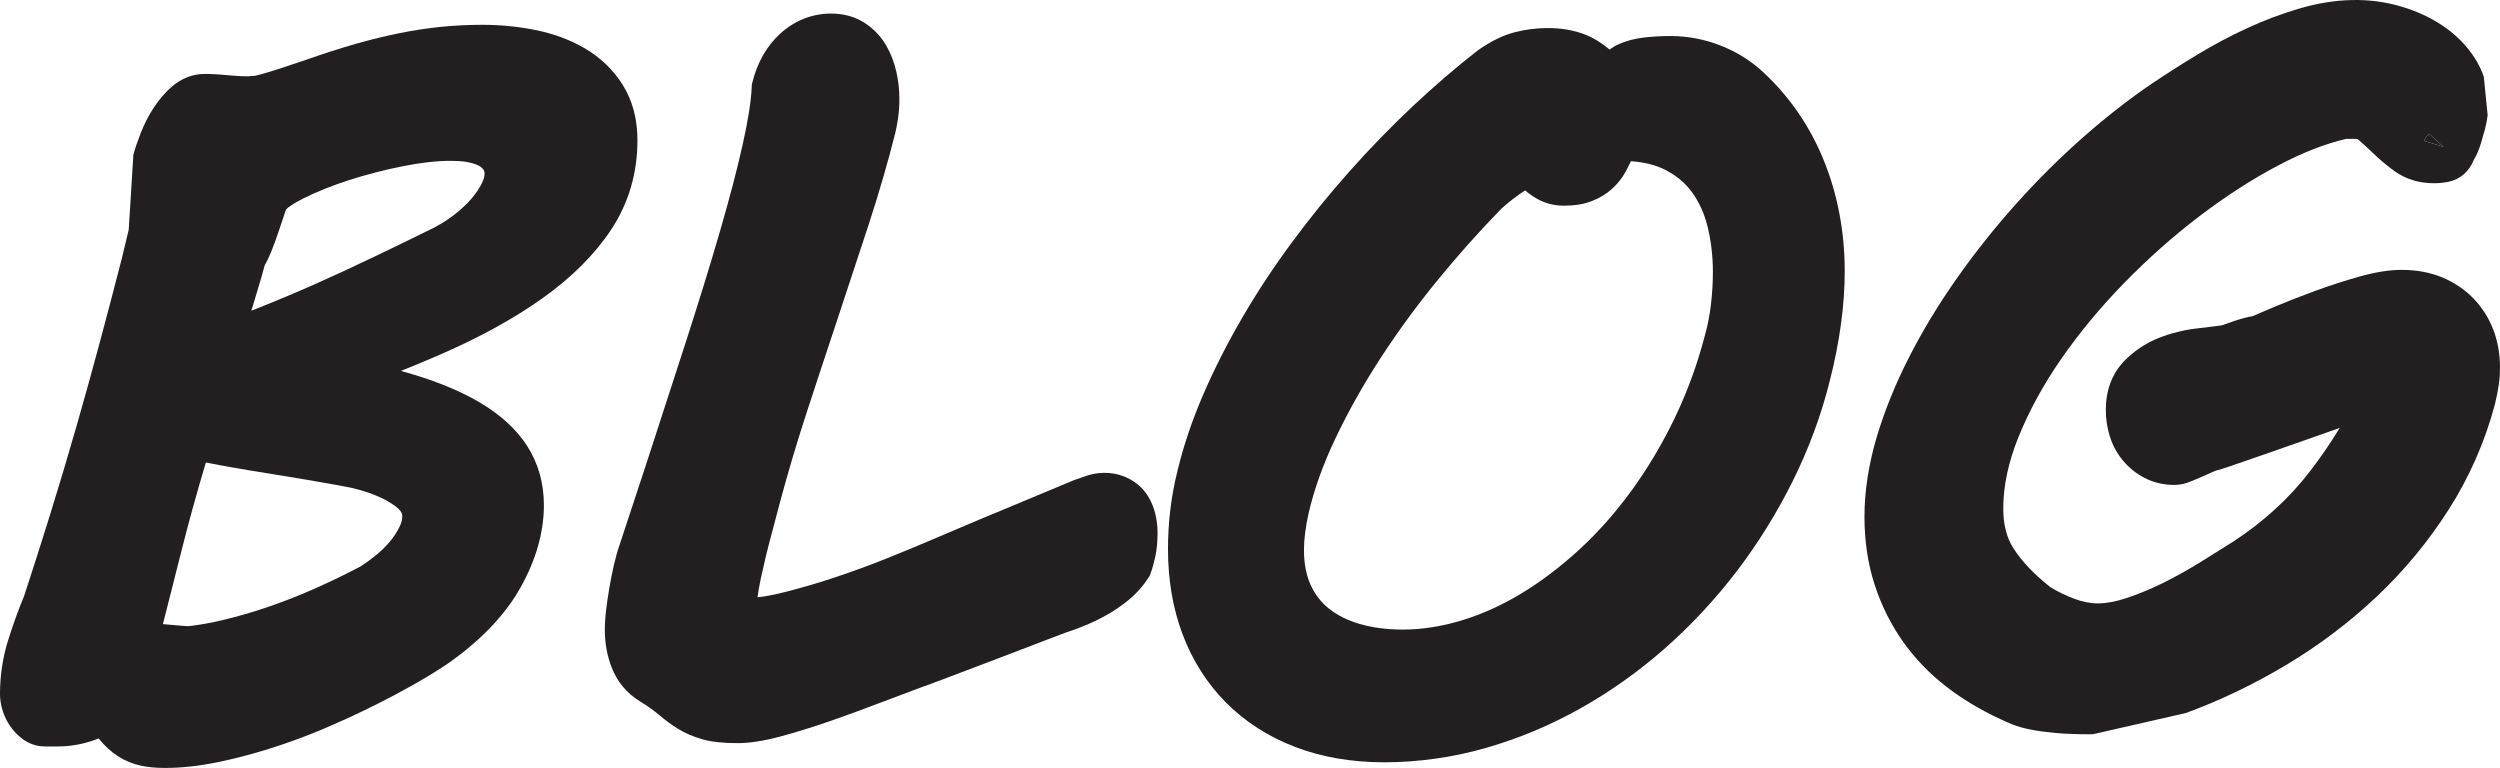
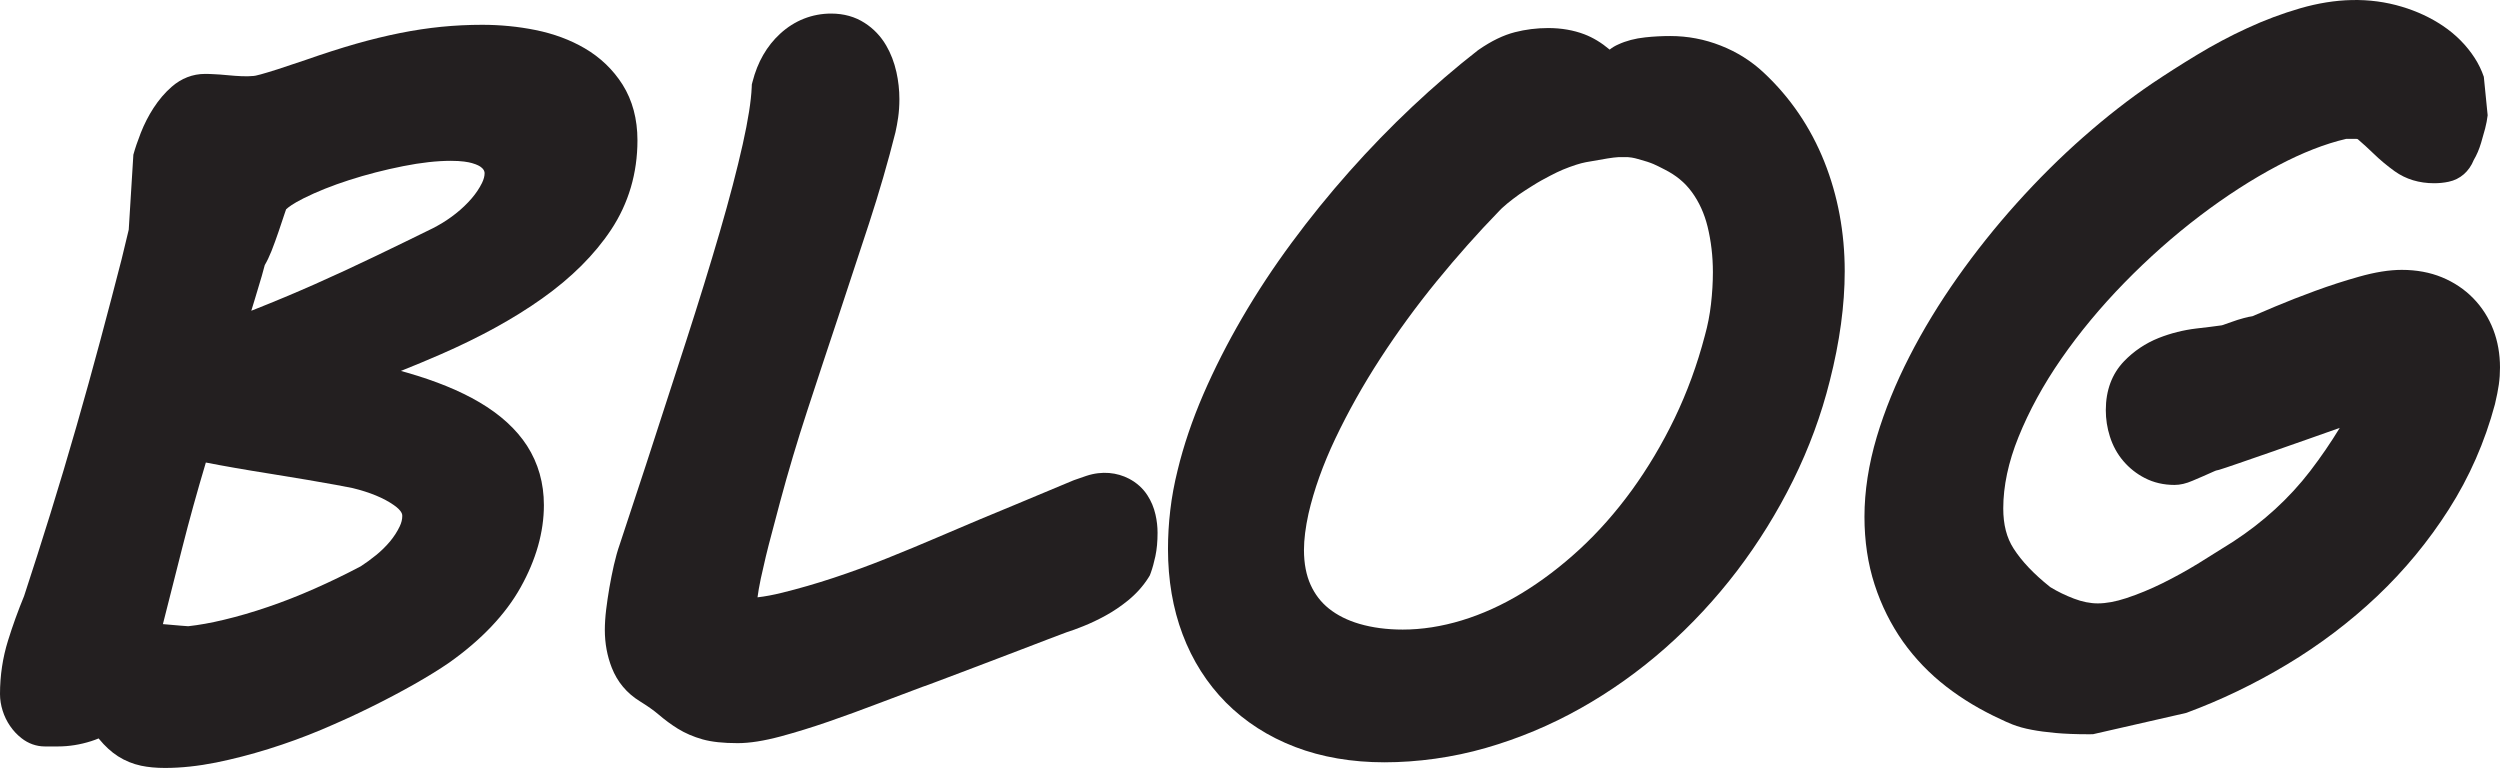
<svg xmlns="http://www.w3.org/2000/svg" id="a" viewBox="0 0 469.76 144.3">
  <defs>
-     <style>.b{fill:#231f20;}</style>
+     <style>.cls-1{fill:#231f20;}</style>
  </defs>
-   <path class="b" d="M456.45,25.15c-.52,.43-.83,.94-.95,1.32l3.66,1.13-2.71-2.45Z" />
-   <path class="b" d="M217.12,96.69c.26,1.13,.39,2.27,.39,3.41,0,1.65-.13,3.1-.41,4.42-.26,1.21-.54,2.22-.85,3.08l-.19,.51-.28,.46c-.99,1.56-2.27,2.99-3.8,4.24-1.34,1.09-2.78,2.07-4.27,2.88-1.4,.77-2.8,1.43-4.15,1.97-1.24,.5-2.26,.87-3.13,1.14l-3.6,1.36c-1.54,.58-3.21,1.22-5.01,1.92-1.83,.7-3.71,1.43-5.66,2.16l-5.45,2.07c-1.7,.64-3.21,1.22-4.53,1.71-1.33,.51-2.29,.86-2.87,1.05-2.49,.93-5.25,1.97-8.28,3.12-3.07,1.17-6.21,2.32-9.33,3.4-3.15,1.09-6.18,2.02-8.99,2.78-3.18,.85-5.83,1.27-8.11,1.27-2.71,0-4.86-.23-6.58-.71-1.7-.48-3.27-1.15-4.66-2.01-1.21-.75-2.45-1.66-3.66-2.7-.83-.71-2-1.54-3.47-2.45-2.44-1.5-4.22-3.62-5.27-6.29-.87-2.21-1.31-4.6-1.31-7.1,0-1.13,.08-2.43,.25-3.84,.16-1.3,.36-2.69,.61-4.14,.25-1.42,.53-2.84,.84-4.21,.33-1.44,.7-2.76,1.11-3.92l4.91-14.89c2.63-8.08,5.15-15.84,7.55-23.27,2.38-7.37,4.51-14.27,6.33-20.52,1.8-6.18,3.25-11.73,4.31-16.47,1.02-4.55,1.58-8.16,1.69-10.72l.02-.53,.13-.5c.94-3.7,2.69-6.74,5.2-9.04,2.69-2.47,6-3.78,9.58-3.78,2.37,0,4.5,.59,6.31,1.77,1.67,1.07,3.02,2.5,4.03,4.23,.87,1.49,1.51,3.17,1.92,4.99,.37,1.67,.56,3.38,.56,5.08,0,1.23-.08,2.38-.23,3.43-.14,.98-.31,1.92-.51,2.8-1.4,5.57-3.06,11.3-4.96,17.12-1.88,5.76-3.8,11.58-5.76,17.48-1.96,5.88-3.91,11.77-5.84,17.68-1.9,5.81-3.62,11.58-5.11,17.14l-1.58,5.97c-.8,2.96-1.48,5.8-2.05,8.46-.31,1.47-.5,2.63-.62,3.54,1.41-.16,2.96-.45,4.65-.87,3.08-.76,6.32-1.69,9.64-2.79,3.35-1.11,6.73-2.34,10.03-3.67,3.34-1.34,6.48-2.64,9.34-3.87,1.53-.65,2.82-1.2,3.9-1.66,1.1-.48,2.46-1.06,4.1-1.74,1.62-.68,3.78-1.57,6.48-2.69,2.69-1.11,6.4-2.66,11.13-4.65l.26-.1c.85-.3,1.6-.56,2.25-.78,2.99-.99,5.79-.63,8.03,.53,1.44,.76,2.6,1.8,3.45,3.11,.71,1.09,1.22,2.3,1.52,3.63Z" />
-   <path class="b" d="M466.72,14.43c-.42-1.23-.99-2.41-1.71-3.53-1.54-2.38-3.55-4.41-5.99-6.05-2.28-1.53-4.87-2.74-7.68-3.58-6.14-1.85-12.57-1.61-19.13,.29-3.37,.98-6.72,2.23-9.97,3.74-3.21,1.47-6.37,3.16-9.42,5.01-2.96,1.79-5.76,3.58-8.34,5.31-4.32,2.92-8.7,6.34-13.03,10.15-4.32,3.8-8.52,7.98-12.5,12.41s-7.73,9.13-11.13,13.95c-3.43,4.86-6.47,9.85-9.02,14.84-2.59,5.05-4.66,10.14-6.15,15.13-1.53,5.16-2.31,10.21-2.31,15.01,0,4.55,.64,8.84,1.91,12.75,1.26,3.89,3.06,7.49,5.33,10.71,2.28,3.2,5.03,6.06,8.2,8.5,3.04,2.34,6.43,4.37,10.08,6.04,.68,.34,1.45,.68,2.27,1.01,1.04,.41,2.24,.75,3.65,1.01,1.25,.24,2.72,.44,4.47,.6,1.75,.16,3.8,.24,6.26,.24,.26,0,.51,0,.78-.01l17.47-3.99c6.48-2.38,12.86-5.45,18.96-9.11,6.14-3.68,11.84-8,16.94-12.82,5.14-4.86,9.68-10.36,13.48-16.33,3.87-6.06,6.78-12.69,8.66-19.72l.03-.13c.33-1.39,.56-2.57,.71-3.6,.15-1.07,.22-2.14,.22-3.19,0-2.53-.42-4.92-1.25-7.1-.86-2.24-2.13-4.24-3.78-5.93-1.64-1.68-3.63-3.01-5.89-3.94-2.24-.92-4.78-1.39-7.53-1.39-2.35,0-4.99,.42-8.07,1.29-2.73,.77-5.5,1.66-8.24,2.67-2.68,.98-5.2,1.97-7.51,2.94-1.79,.75-3.2,1.36-4.25,1.81-.51,.07-1.05,.19-1.63,.35-.76,.2-1.54,.45-2.33,.74-.6,.22-1.14,.41-1.63,.57-.06,.02-.12,.04-.17,.05-1.26,.18-2.86,.38-4.81,.6-2.41,.29-4.77,.88-7.02,1.77-2.51,1-4.71,2.48-6.55,4.4-2.26,2.36-3.41,5.45-3.41,9.17,0,1.68,.25,3.34,.76,4.93,.55,1.76,1.41,3.32,2.55,4.65,1.12,1.31,2.47,2.38,4.01,3.17,1.68,.87,3.56,1.3,5.59,1.3,1.06,0,2.15-.25,3.42-.8,.62-.26,1.28-.54,1.96-.84,.7-.3,1.38-.61,2.05-.91,.18-.09,.3-.13,.36-.15l.59-.14c.67-.2,1.85-.6,3.62-1.21,1.7-.58,3.69-1.27,5.98-2.07,2.3-.79,4.73-1.65,7.3-2.56,2-.71,3.93-1.39,5.77-2.04-1.68,2.76-3.54,5.48-5.57,8.13-3.91,5.09-8.79,9.55-14.45,13.24-1.92,1.22-4.05,2.55-6.41,4.01-2.22,1.37-4.54,2.65-6.88,3.81-2.27,1.12-4.57,2.07-6.82,2.81-1.97,.65-3.77,.98-5.34,.98-1.42,0-2.93-.3-4.49-.9-1.58-.6-3.06-1.32-4.42-2.15l-.1-.08c-3.01-2.4-5.3-4.81-6.81-7.18-1.31-2.03-1.94-4.5-1.94-7.54,0-4.2,.96-8.7,2.85-13.38,1.99-4.93,4.69-9.88,8.04-14.71,3.4-4.91,7.39-9.72,11.86-14.3,4.5-4.61,9.26-8.83,14.17-12.56,4.89-3.72,9.84-6.91,14.73-9.49,4.54-2.4,8.84-4.08,12.81-5h1.82c.26,0,.31,.04,.39,.11,.94,.81,1.92,1.7,2.89,2.64,1.23,1.2,2.58,2.32,4.01,3.35,2.09,1.49,4.58,2.24,7.39,2.24,.93,0,1.86-.09,2.74-.28,2.15-.45,3.84-1.92,4.71-4.09,.55-.92,1.01-1.99,1.38-3.23,.38-1.28,.63-2.17,.76-2.69,.22-.84,.37-1.67,.47-2.48l-.72-7.23Zm-10.27,10.72l2.71,2.45-3.66-1.13c.12-.38,.43-.89,.95-1.32Z" />
-   <path class="b" d="M331.42,13.66c-2.33-2.19-5.05-3.9-8.09-5.09-3.04-1.2-6.22-1.8-9.48-1.8-1.56,0-3.14,.08-4.7,.25-1.9,.2-3.61,.65-5.09,1.34-.58,.25-1.11,.57-1.6,.96-1.54-1.3-3.13-2.26-4.76-2.88-2.03-.77-4.31-1.17-6.79-1.17-2.16,0-4.27,.27-6.26,.78-2.17,.56-4.38,1.63-6.76,3.27l-.25,.18c-4.08,3.18-8.21,6.73-12.26,10.54-4.04,3.8-8.02,7.9-11.82,12.18-3.81,4.29-7.45,8.78-10.83,13.36-3.41,4.61-6.54,9.36-9.31,14.12-2.79,4.79-5.24,9.62-7.3,14.37-2.09,4.84-3.72,9.65-4.84,14.29-.63,2.53-1.1,5.06-1.38,7.51-.29,2.44-.43,4.9-.43,7.31,0,5.79,.92,11.18,2.74,16,1.85,4.92,4.59,9.23,8.15,12.83,3.57,3.59,7.94,6.41,13.01,8.35,4.98,1.91,10.63,2.88,16.78,2.88s12.83-.9,19.05-2.7c6.14-1.76,12.12-4.26,17.76-7.43,5.62-3.15,10.98-6.96,15.94-11.33,4.94-4.36,9.48-9.25,13.5-14.52,4.01-5.27,7.55-10.98,10.52-16.98,2.99-6.04,5.32-12.35,6.91-18.74,1.86-7.29,2.8-14.21,2.8-20.57,0-7.29-1.29-14.21-3.83-20.58-2.58-6.46-6.41-12.09-11.38-16.73Zm-13.52,22.42c1.36,1.86,2.36,4.05,2.96,6.5,.66,2.7,1,5.59,1,8.56,0,1.91-.12,3.94-.36,6.02-.23,2.01-.61,3.97-1.15,5.9-1.43,5.47-3.35,10.69-5.68,15.53-2.35,4.87-5.07,9.43-8.07,13.56-2.99,4.11-6.27,7.82-9.76,11.04-3.49,3.22-7.15,6-10.9,8.28-3.67,2.23-7.47,3.95-11.29,5.11-3.75,1.14-7.48,1.72-11.07,1.72-2.97,0-5.7-.36-8.13-1.07-2.26-.66-4.19-1.63-5.75-2.88-1.48-1.19-2.6-2.64-3.42-4.43-.83-1.82-1.26-4.03-1.26-6.57,0-1.97,.29-4.26,.85-6.82,1.03-4.48,2.72-9.22,5.04-14.11,2.39-5.02,5.22-10.08,8.43-15.02,3.23-4.98,6.8-9.87,10.61-14.54,3.85-4.71,7.76-9.11,11.63-13.09l.15-.16c.17-.19,.58-.61,1.43-1.32,.74-.61,1.53-1.21,2.34-1.79,.37-.26,.73-.5,1.08-.72,.71,.6,1.44,1.12,2.18,1.54,1.53,.89,3.26,1.33,5.14,1.33,1.99,0,3.69-.28,5.19-.86,1.48-.57,2.77-1.35,3.83-2.32,1.03-.93,1.89-2.01,2.54-3.21,.37-.68,.7-1.34,1-1.97,2.47,.18,4.59,.7,6.3,1.55,2.17,1.09,3.85,2.47,5.14,4.24Z" />
-   <path class="b" d="M39.31,13.9c-.29-.01-.56-.01-.82-.01-2.26,0-4.41,.83-6.22,2.41-1.26,1.09-2.41,2.44-3.42,3.99-.94,1.45-1.75,3.03-2.4,4.69-.6,1.53-1.05,2.86-1.39,4.09l-.87,14.09-1.35,5.6c-1.21,4.71-2.55,9.83-3.99,15.2s-2.95,10.82-4.5,16.21c-1.56,5.43-3.2,10.94-4.89,16.38-1.67,5.36-3.32,10.56-4.93,15.44-1.14,2.77-2.16,5.59-3.02,8.37-1,3.2-1.51,6.58-1.51,10.06,0,1.04,.17,2.09,.5,3.13,.32,1.03,.8,2,1.39,2.86,.6,.88,1.32,1.65,2.14,2.29,1.29,1.02,2.81,1.56,4.4,1.56h2.46c2.09,0,4.19-.34,6.23-.99,.48-.15,.95-.33,1.42-.52,.02,.03,.05,.07,.07,.1,1.1,1.34,2.29,2.44,3.55,3.25,1.33,.85,2.79,1.45,4.35,1.78,1.33,.28,2.8,.42,4.51,.42,3.01,0,6.25-.35,9.6-1.02,3.2-.65,6.52-1.51,9.86-2.55,3.34-1.04,6.69-2.26,9.95-3.63,3.21-1.36,6.32-2.77,9.24-4.22,2.92-1.44,5.66-2.89,8.15-4.3,2.55-1.45,4.76-2.81,6.63-4.1,6.03-4.28,10.54-9.03,13.38-14.12,2.9-5.19,4.37-10.38,4.37-15.45,0-4.12-1.06-7.87-3.16-11.14-2.01-3.11-5.02-5.87-8.97-8.19-3.63-2.14-8.2-4.01-13.6-5.56-.37-.1-.75-.21-1.14-.32,2.59-1.03,5.09-2.08,7.48-3.12,7.34-3.2,13.75-6.72,19.04-10.48,5.52-3.91,9.88-8.26,12.97-12.92,3.29-4.97,4.96-10.63,4.96-16.82,0-3.99-.94-7.5-2.79-10.45-1.78-2.81-4.17-5.11-7.11-6.83-2.72-1.59-5.84-2.75-9.27-3.44-3.22-.65-6.58-.98-10-.98-2.61,0-5.2,.13-7.71,.38-2.48,.25-5.09,.64-7.73,1.17-2.61,.52-5.4,1.2-8.29,2.02-2.86,.82-6.05,1.84-9.44,3.03-2.19,.75-3.96,1.33-5.31,1.77-1.32,.42-2.38,.74-3.15,.95-.81,.23-1.19,.28-1.3,.29-1.36,.14-2.98,.04-4.9-.14-1.04-.1-1.96-.17-2.78-.2m-5.97,103.64l-3.36-.29h-.06c1.22-4.81,2.43-9.58,3.63-14.33,1.3-5.14,2.79-10.52,4.44-16.04,1.68,.33,3.53,.67,5.54,1.02,2.19,.38,4.5,.77,6.93,1.15,2.39,.38,4.61,.75,6.68,1.1,2.04,.34,3.83,.66,5.35,.94,1.45,.28,2.47,.47,3.07,.59,3.25,.79,5.86,1.87,7.77,3.21,1.57,1.1,1.57,1.79,1.57,2.01,0,.66-.16,1.31-.48,1.98-.46,.97-1.07,1.91-1.79,2.79-.79,.94-1.68,1.82-2.64,2.6-1.01,.82-1.98,1.52-2.89,2.11-2.82,1.49-5.73,2.9-8.65,4.19-2.96,1.31-5.91,2.47-8.77,3.44-2.86,.98-5.65,1.79-8.3,2.42-2.44,.59-4.69,.99-6.7,1.21-.28-.02-.71-.05-1.34-.1ZM59.1,53.43c-3.75,1.66-7.46,3.21-11.02,4.62-.29,.11-.57,.23-.86,.34,.24-.76,.46-1.49,.67-2.19,.5-1.66,.93-3.1,1.29-4.31,.24-.81,.43-1.5,.57-2.08,.44-.74,.85-1.61,1.26-2.63,.46-1.17,.91-2.41,1.35-3.7,.42-1.22,.8-2.35,1.13-3.37,.11-.36,.2-.61,.27-.78,.36-.34,1.26-1.06,3.31-2.08,2.46-1.23,5.33-2.38,8.53-3.41,3.26-1.05,6.68-1.93,10.16-2.62,3.36-.67,6.37-1,8.96-1,2.03,0,3.27,.23,3.94,.42,1.04,.29,1.53,.61,1.73,.77,.26,.2,.45,.41,.52,.57,.1,.22,.15,.39,.15,.53,0,.58-.16,1.2-.5,1.89-.49,.99-1.14,1.96-1.94,2.89-.87,1.01-1.87,1.97-2.99,2.85-1.15,.91-2.32,1.68-3.46,2.3l-.76,.41c-3.58,1.76-7.16,3.51-10.77,5.24-3.87,1.87-7.76,3.66-11.54,5.34Z" />
+   <path class="cls-1" d="M217.12,96.69c.26,1.13,.39,2.27,.39,3.41,0,1.65-.13,3.1-.41,4.42-.26,1.21-.54,2.22-.85,3.08l-.19,.51-.28,.46c-.99,1.56-2.27,2.99-3.8,4.24-1.34,1.09-2.78,2.07-4.27,2.88-1.4,.77-2.8,1.43-4.15,1.97-1.24,.5-2.26,.87-3.13,1.14l-3.6,1.36c-1.54,.58-3.21,1.22-5.01,1.92-1.83,.7-3.71,1.43-5.66,2.16l-5.45,2.07c-1.7,.64-3.21,1.22-4.53,1.71-1.33,.51-2.29,.86-2.87,1.05-2.49,.93-5.25,1.97-8.28,3.12-3.07,1.17-6.21,2.32-9.33,3.4-3.15,1.09-6.18,2.02-8.99,2.78-3.18,.85-5.83,1.27-8.11,1.27-2.71,0-4.86-.23-6.58-.71-1.7-.48-3.27-1.15-4.66-2.01-1.21-.75-2.45-1.66-3.66-2.7-.83-.71-2-1.54-3.47-2.45-2.44-1.5-4.22-3.62-5.27-6.29-.87-2.21-1.31-4.6-1.31-7.1,0-1.13,.08-2.43,.25-3.84,.16-1.3,.36-2.69,.61-4.14,.25-1.42,.53-2.84,.84-4.21,.33-1.44,.7-2.76,1.11-3.92l4.91-14.89c2.63-8.08,5.15-15.84,7.55-23.27,2.38-7.37,4.51-14.27,6.33-20.52,1.8-6.18,3.25-11.73,4.31-16.47,1.02-4.55,1.58-8.16,1.69-10.72l.02-.53,.13-.5c.94-3.7,2.69-6.74,5.2-9.04,2.69-2.47,6-3.78,9.58-3.78,2.37,0,4.5,.59,6.31,1.77,1.67,1.07,3.02,2.5,4.03,4.23,.87,1.49,1.51,3.17,1.92,4.99,.37,1.67,.56,3.38,.56,5.08,0,1.23-.08,2.38-.23,3.43-.14,.98-.31,1.92-.51,2.8-1.4,5.57-3.06,11.3-4.96,17.12-1.88,5.76-3.8,11.58-5.76,17.48-1.96,5.88-3.91,11.77-5.84,17.68-1.9,5.81-3.62,11.58-5.11,17.14l-1.58,5.97c-.8,2.96-1.48,5.8-2.05,8.46-.31,1.47-.5,2.63-.62,3.54,1.41-.16,2.96-.45,4.65-.87,3.08-.76,6.32-1.69,9.64-2.79,3.35-1.11,6.73-2.34,10.03-3.67,3.34-1.34,6.48-2.64,9.34-3.87,1.53-.65,2.82-1.2,3.9-1.66,1.1-.48,2.46-1.06,4.1-1.74,1.62-.68,3.78-1.57,6.48-2.69,2.69-1.11,6.4-2.66,11.13-4.65l.26-.1c.85-.3,1.6-.56,2.25-.78,2.99-.99,5.79-.63,8.03,.53,1.44,.76,2.6,1.8,3.45,3.11,.71,1.09,1.22,2.3,1.52,3.63h0Z" />
+   <path class="cls-1" d="M469.76,69.07c0,1.05-.07,2.12-.22,3.19-.15,1.03-.38,2.21-.71,3.6l-.03,.13c-1.88,7.03-4.79,13.66-8.66,19.72-3.8,5.97-8.34,11.47-13.48,16.33-5.1,4.82-10.8,9.14-16.94,12.82-6.1,3.66-12.48,6.73-18.96,9.11l-17.47,3.99c-.27,.01-.52,.01-.78,.01-2.46,0-4.51-.08-6.26-.24-1.75-.16-3.22-.36-4.47-.6-1.41-.26-2.61-.6-3.65-1.01-.82-.33-1.59-.67-2.27-1.01-3.65-1.67-7.04-3.7-10.08-6.04-3.17-2.44-5.92-5.3-8.2-8.5-2.27-3.22-4.07-6.82-5.33-10.71-1.27-3.91-1.91-8.2-1.91-12.75,0-4.8,.78-9.85,2.31-15.01,1.49-4.99,3.56-10.08,6.15-15.13,2.55-4.99,5.59-9.98,9.02-14.84,3.4-4.82,7.15-9.52,11.13-13.95,3.98-4.43,8.18-8.61,12.5-12.41,4.33-3.81,8.71-7.23,13.03-10.15,2.58-1.73,5.38-3.52,8.34-5.31,3.05-1.85,6.21-3.54,9.42-5.01,3.25-1.51,6.6-2.76,9.97-3.74,6.56-1.9,12.99-2.14,19.13-.29,2.81,.84,5.4,2.05,7.68,3.58,2.44,1.64,4.45,3.67,5.99,6.05,.72,1.12,1.29,2.3,1.71,3.53l.72,7.23c-.1,.81-.25,1.64-.47,2.48-.13,.52-.38,1.41-.76,2.69-.37,1.24-.83,2.31-1.38,3.23-.87,2.17-2.56,3.64-4.71,4.09-.88,.19-1.81,.28-2.74,.28-2.81,0-5.3-.75-7.39-2.24-1.43-1.03-2.78-2.15-4.01-3.35-.97-.94-1.95-1.83-2.89-2.64-.08-.07-.13-.11-.39-.11h-1.82c-3.97,.92-8.27,2.6-12.81,5-4.89,2.58-9.84,5.77-14.73,9.49-4.91,3.73-9.67,7.95-14.17,12.56-4.47,4.58-8.46,9.39-11.86,14.3-3.35,4.83-6.05,9.78-8.04,14.71-1.89,4.68-2.85,9.18-2.85,13.38,0,3.04,.63,5.51,1.94,7.54,1.51,2.37,3.8,4.78,6.81,7.18l.1,.08c1.36,.83,2.84,1.55,4.42,2.15,1.56,.6,3.07,.9,4.49,.9,1.57,0,3.37-.33,5.34-.98,2.25-.74,4.55-1.69,6.82-2.81,2.34-1.16,4.66-2.44,6.88-3.81,2.36-1.46,4.49-2.79,6.41-4.01,5.66-3.69,10.54-8.15,14.45-13.24,2.03-2.65,3.89-5.37,5.57-8.13-1.84,.65-3.77,1.33-5.77,2.04-2.57,.91-5,1.77-7.3,2.56-2.29,.8-4.28,1.49-5.98,2.07-1.77,.61-2.95,1.01-3.62,1.21l-.59,.14c-.06,.02-.18,.06-.36,.15-.67,.3-1.35,.61-2.05,.91-.68,.3-1.34,.58-1.96,.84-1.27,.55-2.36,.8-3.42,.8-2.03,0-3.91-.43-5.59-1.3-1.54-.79-2.89-1.86-4.01-3.17-1.14-1.33-2-2.89-2.55-4.65-.51-1.59-.76-3.25-.76-4.93,0-3.72,1.15-6.81,3.41-9.17,1.84-1.92,4.04-3.4,6.55-4.4,2.25-.89,4.61-1.48,7.02-1.77,1.95-.22,3.55-.42,4.81-.6,.05-.01,.11-.03,.17-.05,.49-.16,1.03-.35,1.63-.57,.79-.29,1.57-.54,2.33-.74,.58-.16,1.12-.28,1.63-.35,1.05-.45,2.46-1.06,4.25-1.81,2.31-.97,4.83-1.96,7.51-2.94,2.74-1.01,5.51-1.9,8.24-2.67,3.08-.87,5.72-1.29,8.07-1.29,2.75,0,5.29,.47,7.53,1.39,2.26,.93,4.25,2.26,5.89,3.94,1.65,1.69,2.92,3.69,3.78,5.93,.83,2.18,1.25,4.57,1.25,7.1Z" />
+   <path class="cls-1" d="M331.42,13.66c-2.33-2.19-5.05-3.9-8.09-5.09-3.04-1.2-6.22-1.8-9.48-1.8-1.56,0-3.14,.08-4.7,.25-1.9,.2-3.61,.65-5.09,1.34-.58,.25-1.11,.57-1.6,.96-1.54-1.3-3.13-2.26-4.76-2.88-2.03-.77-4.31-1.17-6.79-1.17-2.16,0-4.27,.27-6.26,.78-2.17,.56-4.38,1.63-6.76,3.27l-.25,.18c-4.08,3.18-8.21,6.73-12.26,10.54-4.04,3.8-8.02,7.9-11.82,12.18-3.81,4.29-7.45,8.78-10.83,13.36-3.41,4.61-6.54,9.36-9.31,14.12-2.79,4.79-5.24,9.62-7.3,14.37-2.09,4.84-3.72,9.65-4.84,14.29-.63,2.53-1.1,5.06-1.38,7.51-.29,2.44-.43,4.9-.43,7.31,0,5.79,.92,11.18,2.74,16,1.85,4.92,4.59,9.23,8.15,12.83,3.57,3.59,7.94,6.41,13.01,8.35,4.98,1.91,10.63,2.88,16.78,2.88s12.83-.9,19.05-2.7c6.14-1.76,12.12-4.26,17.76-7.43,5.62-3.15,10.98-6.96,15.94-11.33,4.94-4.36,9.48-9.25,13.5-14.52,4.01-5.27,7.55-10.98,10.52-16.98,2.99-6.04,5.32-12.35,6.91-18.74,1.86-7.29,2.8-14.21,2.8-20.57,0-7.29-1.29-14.21-3.83-20.58-2.58-6.46-6.41-12.09-11.38-16.73h0Zm-13.52,22.42c1.36,1.86,2.36,4.05,2.96,6.5,.66,2.7,1,5.59,1,8.56,0,1.91-.12,3.94-.36,6.02-.23,2.01-.61,3.97-1.15,5.9-1.43,5.47-3.35,10.69-5.68,15.53-2.35,4.87-5.07,9.43-8.07,13.56-2.99,4.11-6.27,7.82-9.76,11.04-3.49,3.22-7.15,6-10.9,8.28-3.67,2.23-7.47,3.95-11.29,5.11-3.75,1.14-7.48,1.72-11.07,1.72-2.97,0-5.7-.36-8.13-1.07-2.26-.66-4.19-1.63-5.75-2.88-1.48-1.19-2.6-2.64-3.42-4.43-.83-1.82-1.26-4.03-1.26-6.57,0-1.97,.29-4.26,.85-6.82,1.03-4.48,2.72-9.22,5.04-14.11,2.39-5.02,5.22-10.08,8.43-15.02,3.23-4.98,6.8-9.87,10.61-14.54,3.85-4.71,7.76-9.11,11.63-13.09l.15-.16c.17-.19,.58-.61,1.43-1.32,.74-.61,1.53-1.21,2.34-1.79,.37-.26,.73-.5,1.08-.72,0,0,2.3-1.48,3.08-1.89,2.45-1.33,3.47-1.84,5.23-2.49,1.92-.7,2.71-.87,4.02-1.08,2.58-.47,4.18-.74,5.17-.79,1.66-.02,.17,0,1.83,0,.96,.06,1.87,.35,1.87,.35,2.88,.78,3.26,1.1,4.97,1.95,2.17,1.09,3.85,2.47,5.14,4.24h0Z" />
+   <path class="cls-1" d="M39.31,13.9c-.29-.01-.56-.01-.82-.01-2.26,0-4.41,.83-6.22,2.41-1.26,1.09-2.41,2.44-3.42,3.99-.94,1.45-1.75,3.03-2.4,4.69-.6,1.53-1.05,2.86-1.39,4.09l-.87,14.09-1.35,5.6c-1.21,4.71-2.55,9.83-3.99,15.2s-2.95,10.82-4.5,16.21c-1.56,5.43-3.2,10.94-4.89,16.38-1.67,5.36-3.32,10.56-4.93,15.44-1.14,2.77-2.16,5.59-3.02,8.37-1,3.2-1.51,6.58-1.51,10.06,0,1.04,.17,2.09,.5,3.13,.32,1.03,.8,2,1.39,2.86,.6,.88,1.32,1.65,2.14,2.29,1.29,1.02,2.81,1.56,4.4,1.56h2.46c2.09,0,4.19-.34,6.23-.99,.48-.15,.95-.33,1.42-.52,.02,.03,.05,.07,.07,.1,1.1,1.34,2.29,2.44,3.55,3.25,1.33,.85,2.79,1.45,4.35,1.78,1.33,.28,2.8,.42,4.51,.42,3.01,0,6.25-.35,9.6-1.02,3.2-.65,6.52-1.51,9.86-2.55,3.34-1.04,6.69-2.26,9.95-3.63,3.21-1.36,6.32-2.77,9.24-4.22,2.92-1.44,5.66-2.89,8.15-4.3,2.55-1.45,4.76-2.81,6.63-4.1,6.03-4.28,10.54-9.03,13.38-14.12,2.9-5.19,4.37-10.38,4.37-15.45,0-4.12-1.06-7.87-3.16-11.14-2.01-3.11-5.02-5.87-8.97-8.19-3.63-2.14-8.2-4.01-13.6-5.56-.37-.1-.75-.21-1.14-.32,2.59-1.03,5.09-2.08,7.48-3.12,7.34-3.2,13.75-6.72,19.04-10.48,5.52-3.91,9.88-8.26,12.97-12.92,3.29-4.97,4.96-10.63,4.96-16.82,0-3.99-.94-7.5-2.79-10.45-1.78-2.81-4.17-5.11-7.11-6.83-2.72-1.59-5.84-2.75-9.27-3.44-3.22-.65-6.58-.98-10-.98-2.61,0-5.2,.13-7.71,.38-2.48,.25-5.09,.64-7.73,1.17-2.61,.52-5.4,1.2-8.29,2.02-2.86,.82-6.05,1.84-9.44,3.03-2.19,.75-3.96,1.33-5.31,1.77-1.32,.42-2.38,.74-3.15,.95-.81,.23-1.19,.28-1.3,.29-1.36,.14-2.98,.04-4.9-.14-1.04-.1-1.96-.17-2.78-.2m-5.97,103.64l-3.36-.29h-.06c1.22-4.81,2.43-9.58,3.63-14.33,1.3-5.14,2.79-10.52,4.44-16.04,1.68,.33,3.53,.67,5.54,1.02,2.19,.38,4.5,.77,6.93,1.15,2.39,.38,4.61,.75,6.68,1.1,2.04,.34,3.83,.66,5.35,.94,1.45,.28,2.47,.47,3.07,.59,3.25,.79,5.86,1.87,7.77,3.21,1.57,1.1,1.57,1.79,1.57,2.01,0,.66-.16,1.31-.48,1.98-.46,.97-1.07,1.91-1.79,2.79-.79,.94-1.68,1.82-2.64,2.6-1.01,.82-1.98,1.52-2.89,2.11-2.82,1.49-5.73,2.9-8.65,4.19-2.96,1.31-5.91,2.47-8.77,3.44-2.86,.98-5.65,1.79-8.3,2.42-2.44,.59-4.69,.99-6.7,1.21-.28-.02-.71-.05-1.34-.1h0ZM59.1,53.43c-3.75,1.66-7.46,3.21-11.02,4.62-.29,.11-.57,.23-.86,.34,.24-.76,.46-1.49,.67-2.19,.5-1.66,.93-3.1,1.29-4.31,.24-.81,.43-1.5,.57-2.08,.44-.74,.85-1.61,1.26-2.63,.46-1.17,.91-2.41,1.35-3.7,.42-1.22,.8-2.35,1.13-3.37,.11-.36,.2-.61,.27-.78,.36-.34,1.26-1.06,3.31-2.08,2.46-1.23,5.33-2.38,8.53-3.41,3.26-1.05,6.68-1.93,10.16-2.62,3.36-.67,6.37-1,8.96-1,2.03,0,3.27,.23,3.94,.42,1.04,.29,1.53,.61,1.73,.77,.26,.2,.45,.41,.52,.57,.1,.22,.15,.39,.15,.53,0,.58-.16,1.2-.5,1.89-.49,.99-1.14,1.96-1.94,2.89-.87,1.01-1.87,1.97-2.99,2.85-1.15,.91-2.32,1.68-3.46,2.3l-.76,.41c-3.58,1.76-7.16,3.51-10.77,5.24-3.87,1.87-7.76,3.66-11.54,5.34Z" />
</svg>
